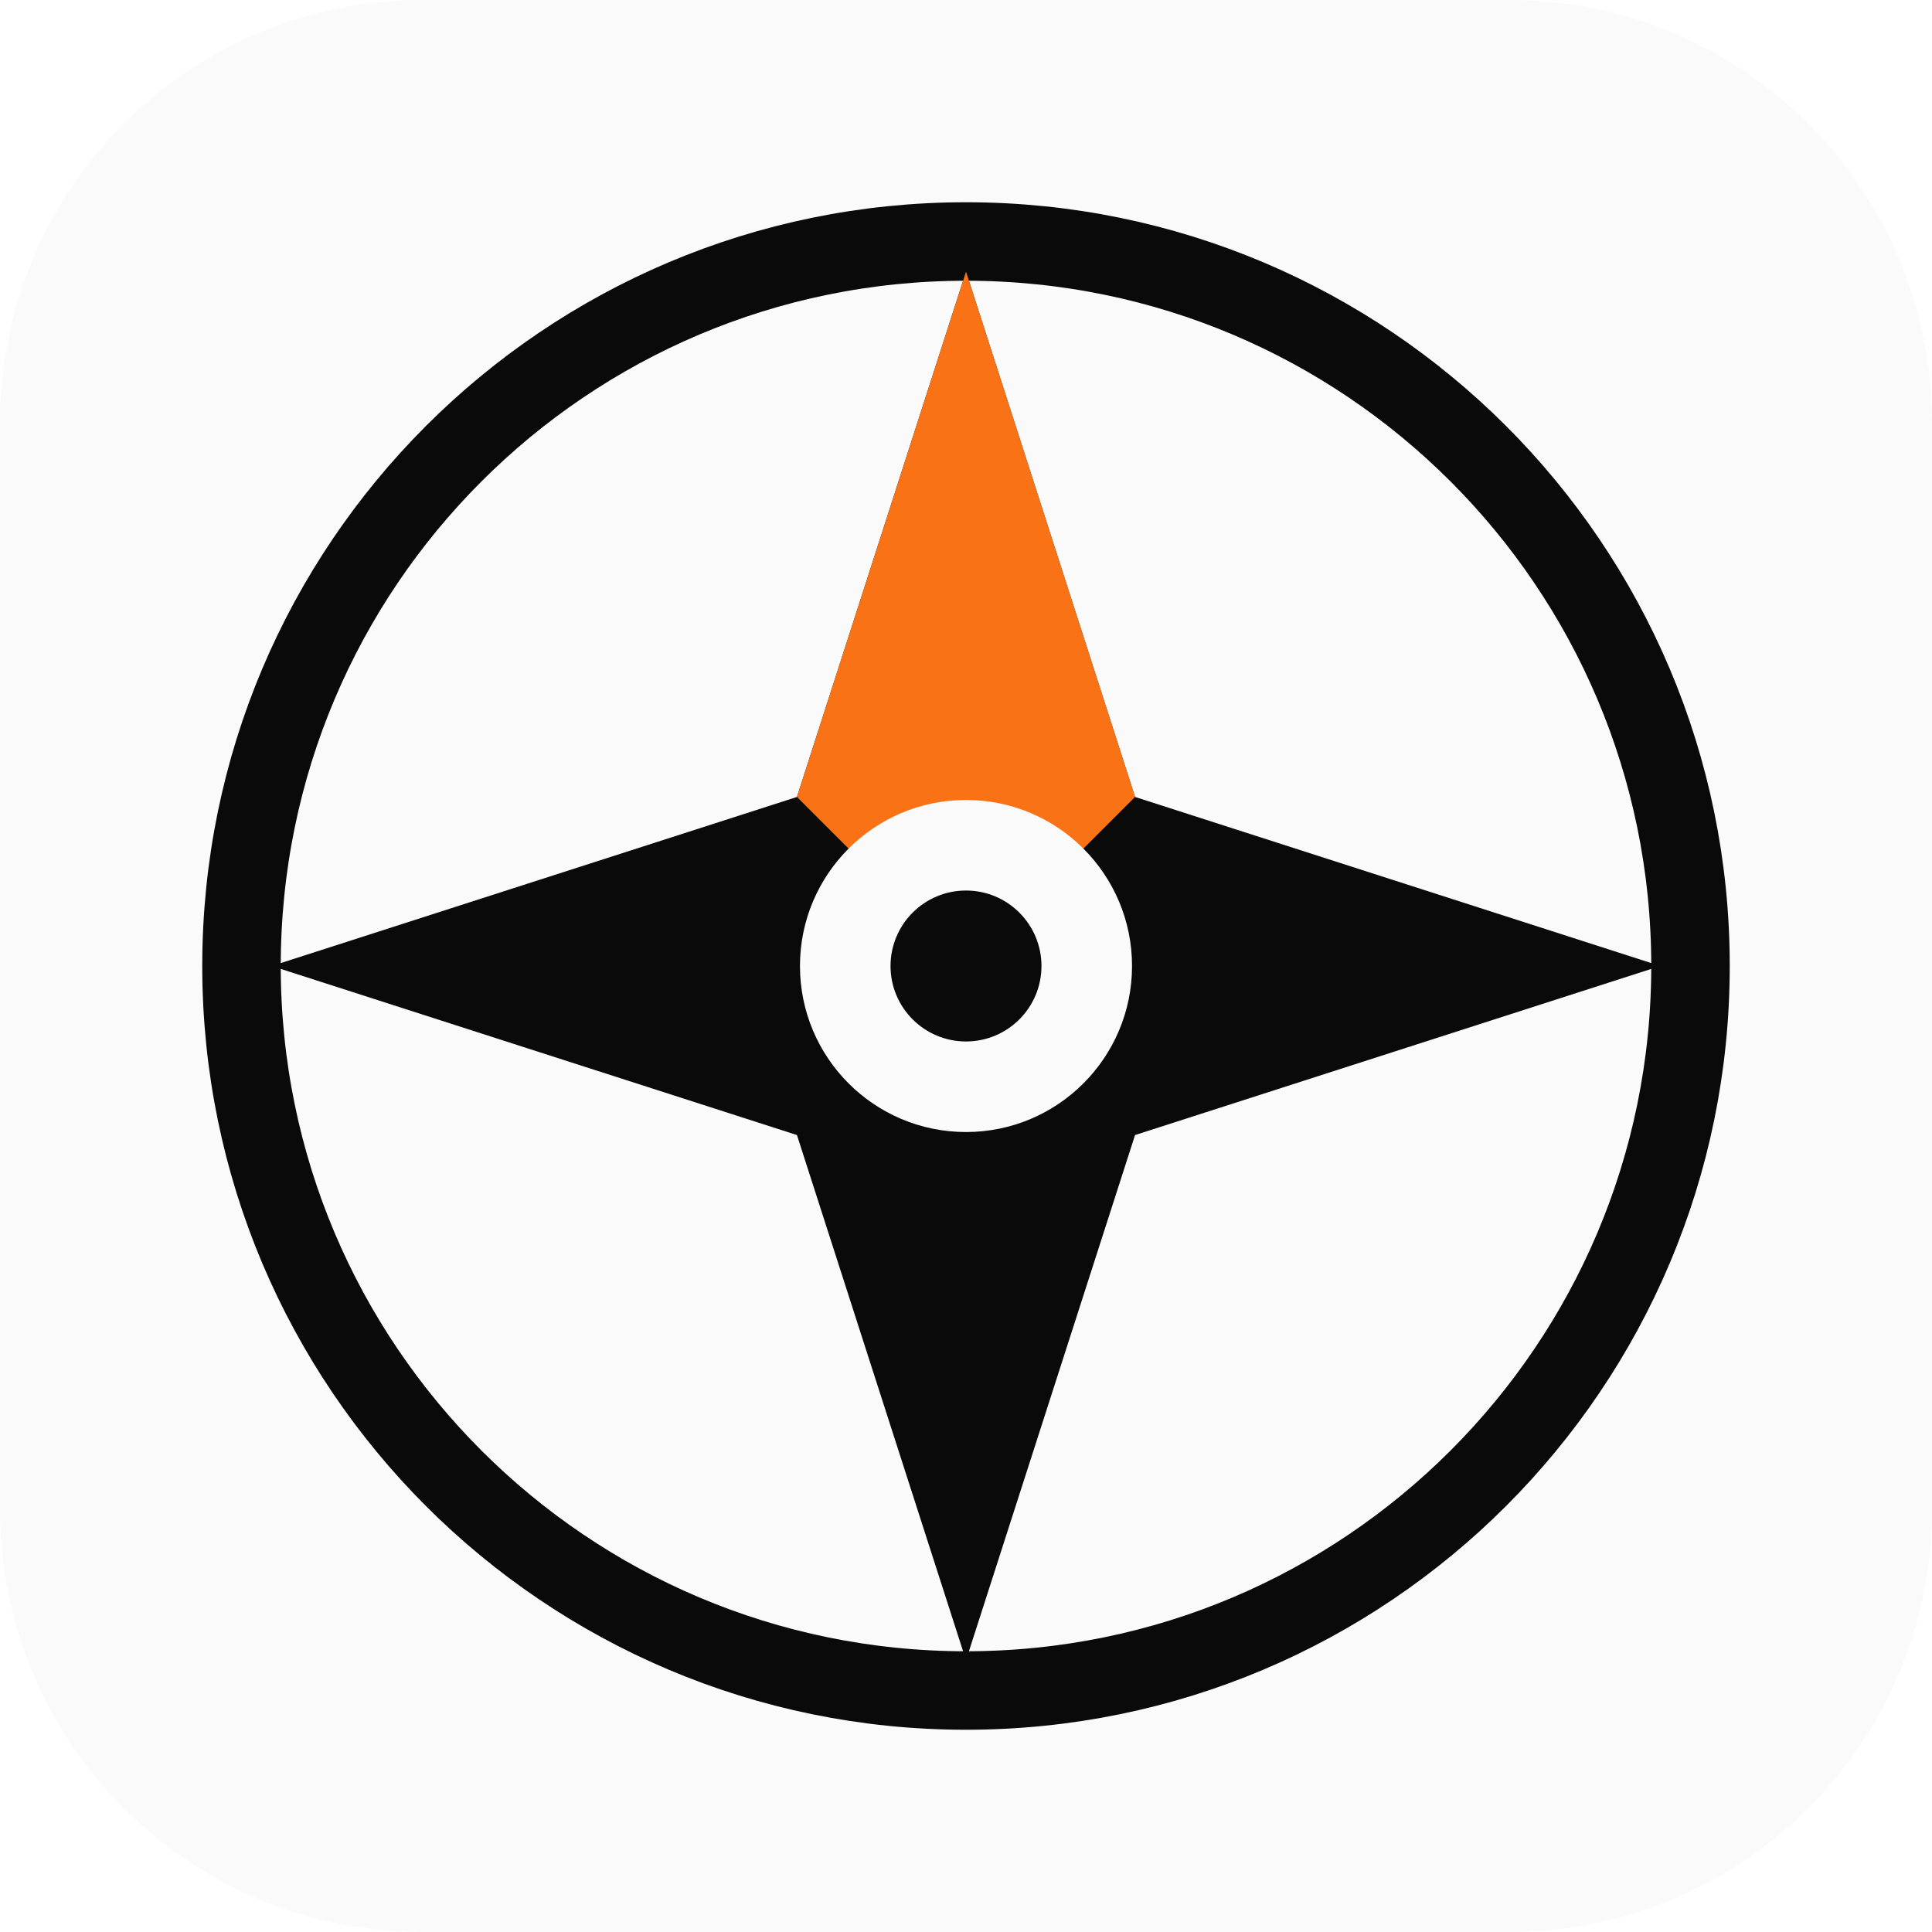
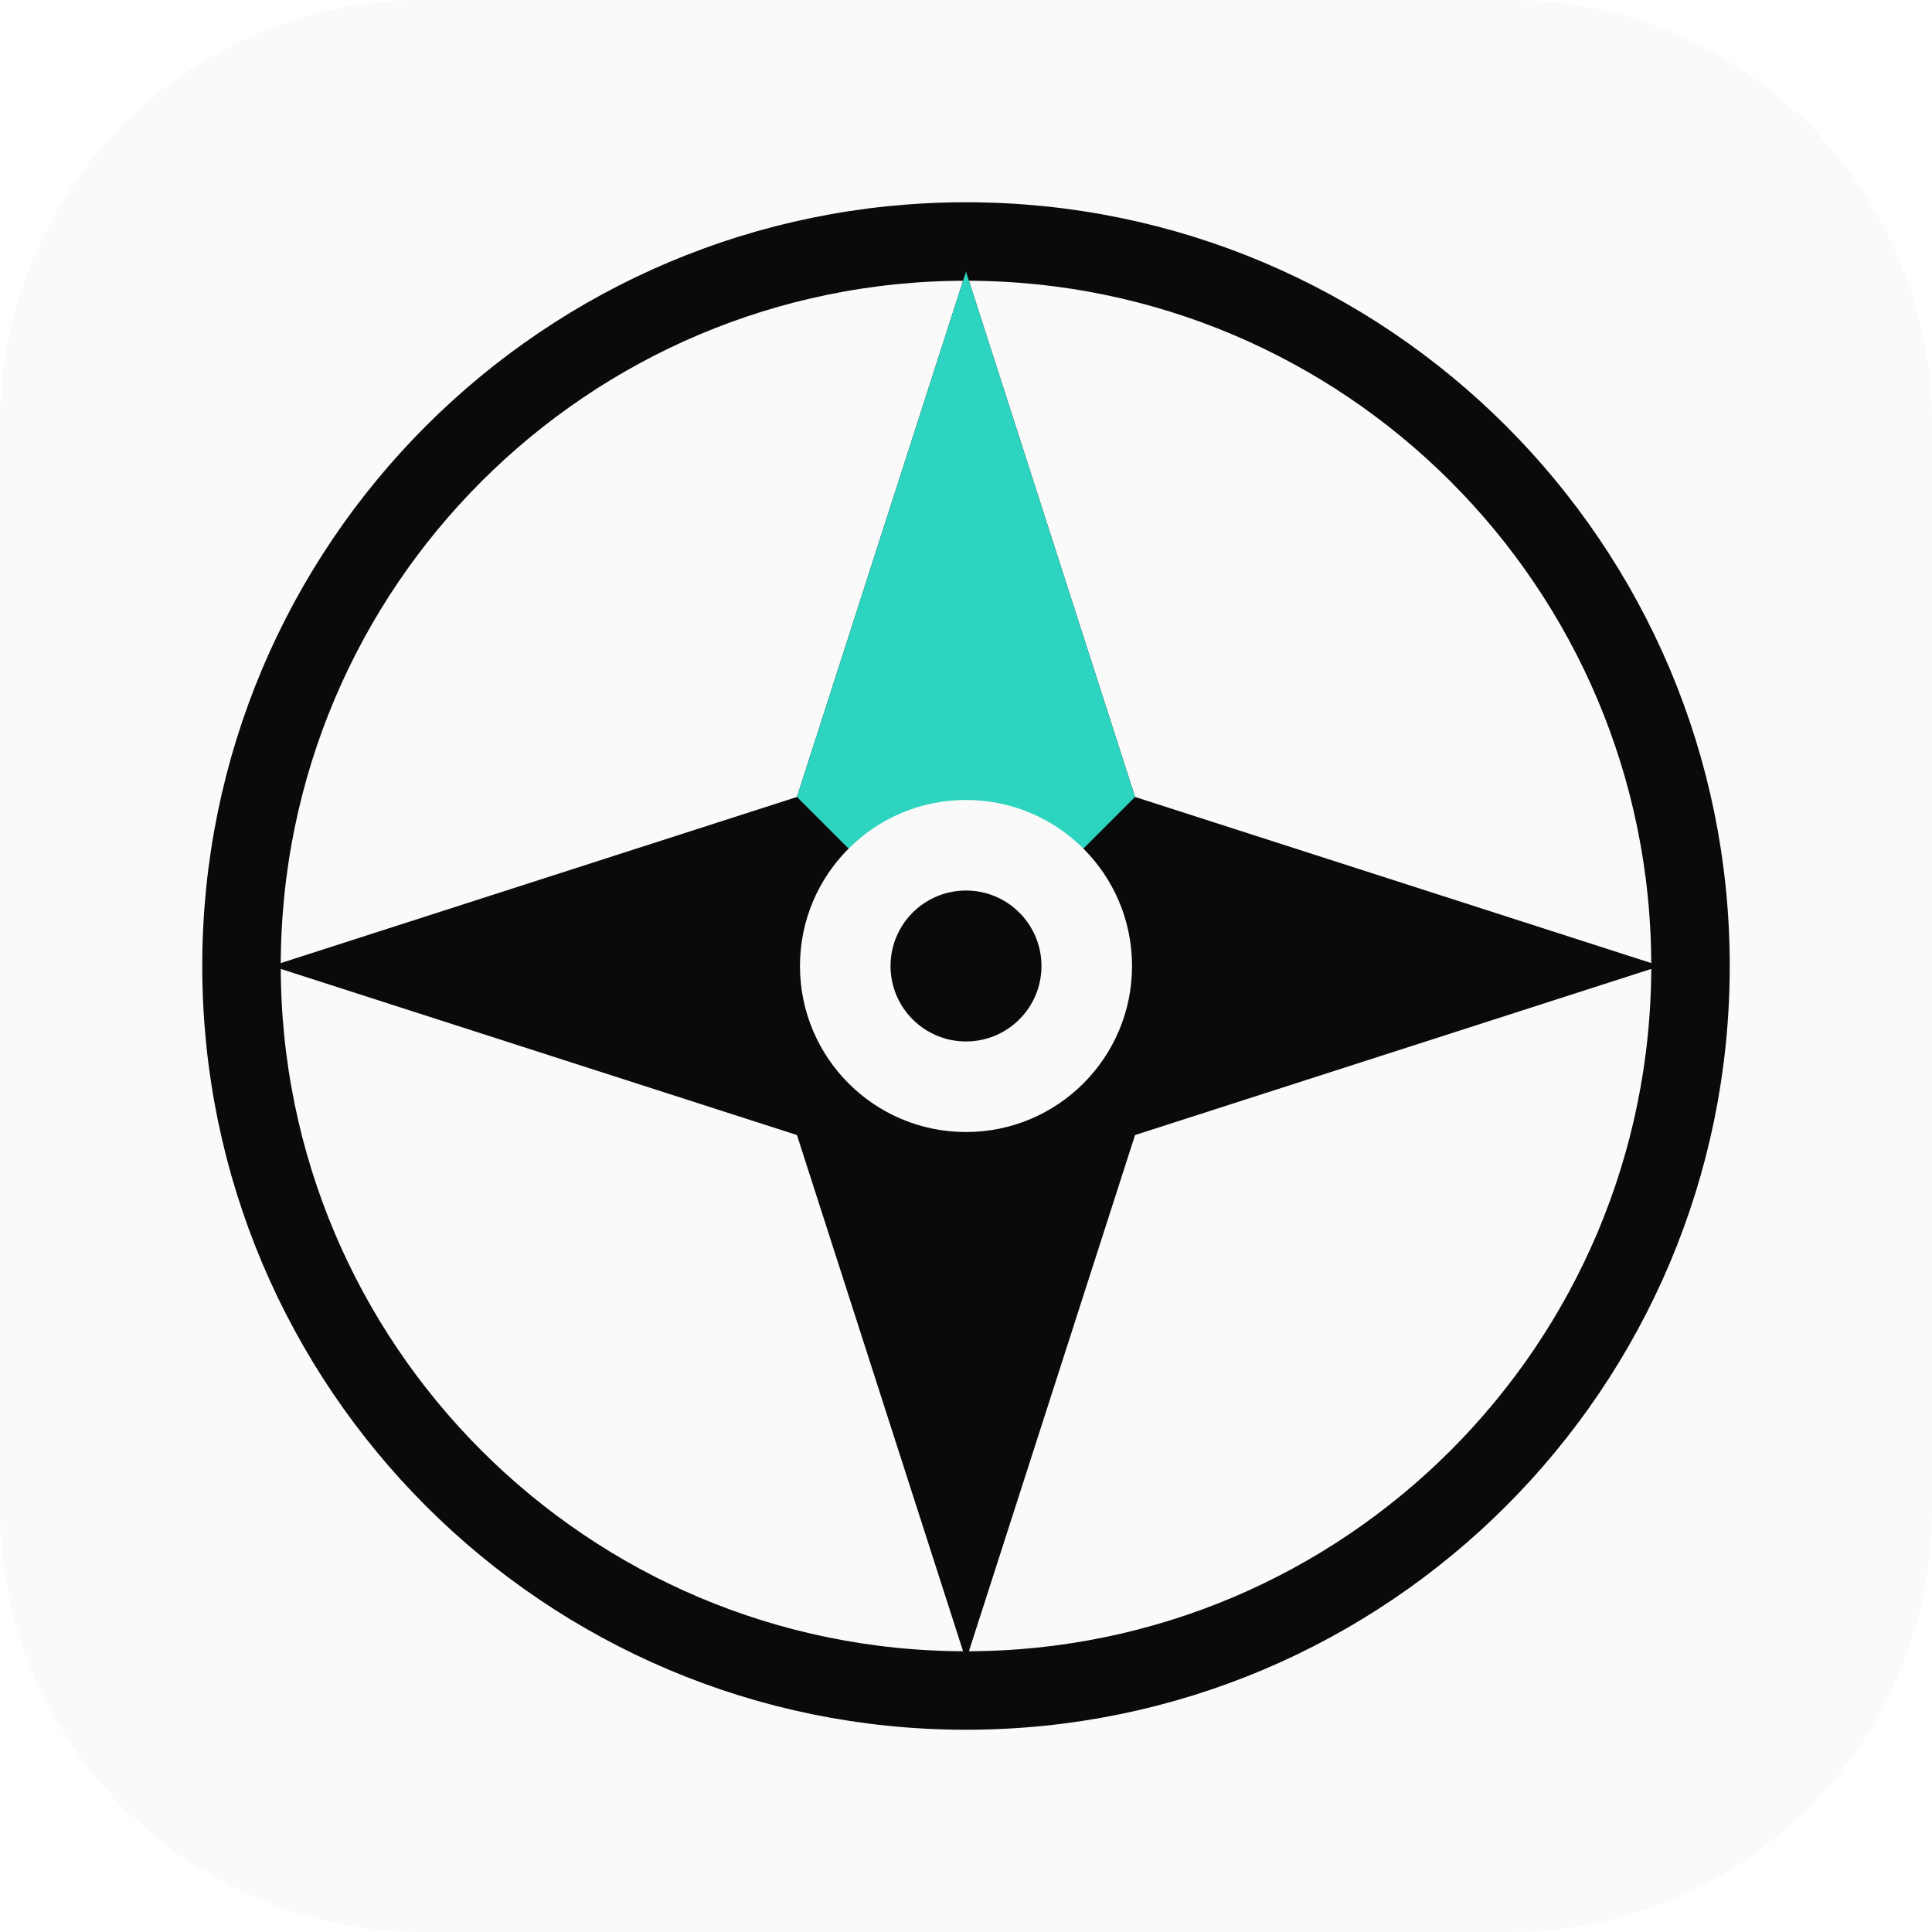
<svg xmlns="http://www.w3.org/2000/svg" viewBox="0 0 64 64" role="img" aria-label="yoyosup">
  <rect width="64" height="64" rx="14" fill="#fafafa" />
  <circle cx="32" cy="32" r="24" fill="none" stroke="#0a0a0b" stroke-width="2.6" />
  <path fill="#0a0a0b" d="M32 9 L37.6 26.4 L55 32 L37.6 37.6 L32 55 L26.4 37.6 L9 32 L26.4 26.4 Z" />
-   <path fill="#f97316" d="M32 9 L37.6 26.4 L32 32 L26.4 26.4 Z" />
+   <path fill="#2dd4bf" d="M32 9 L37.6 26.4 L32 32 L26.4 26.4 Z" />
  <circle cx="32" cy="32" r="5.5" fill="#fafafa" />
  <circle cx="32" cy="32" r="2.5" fill="#0a0a0b" />
</svg>
